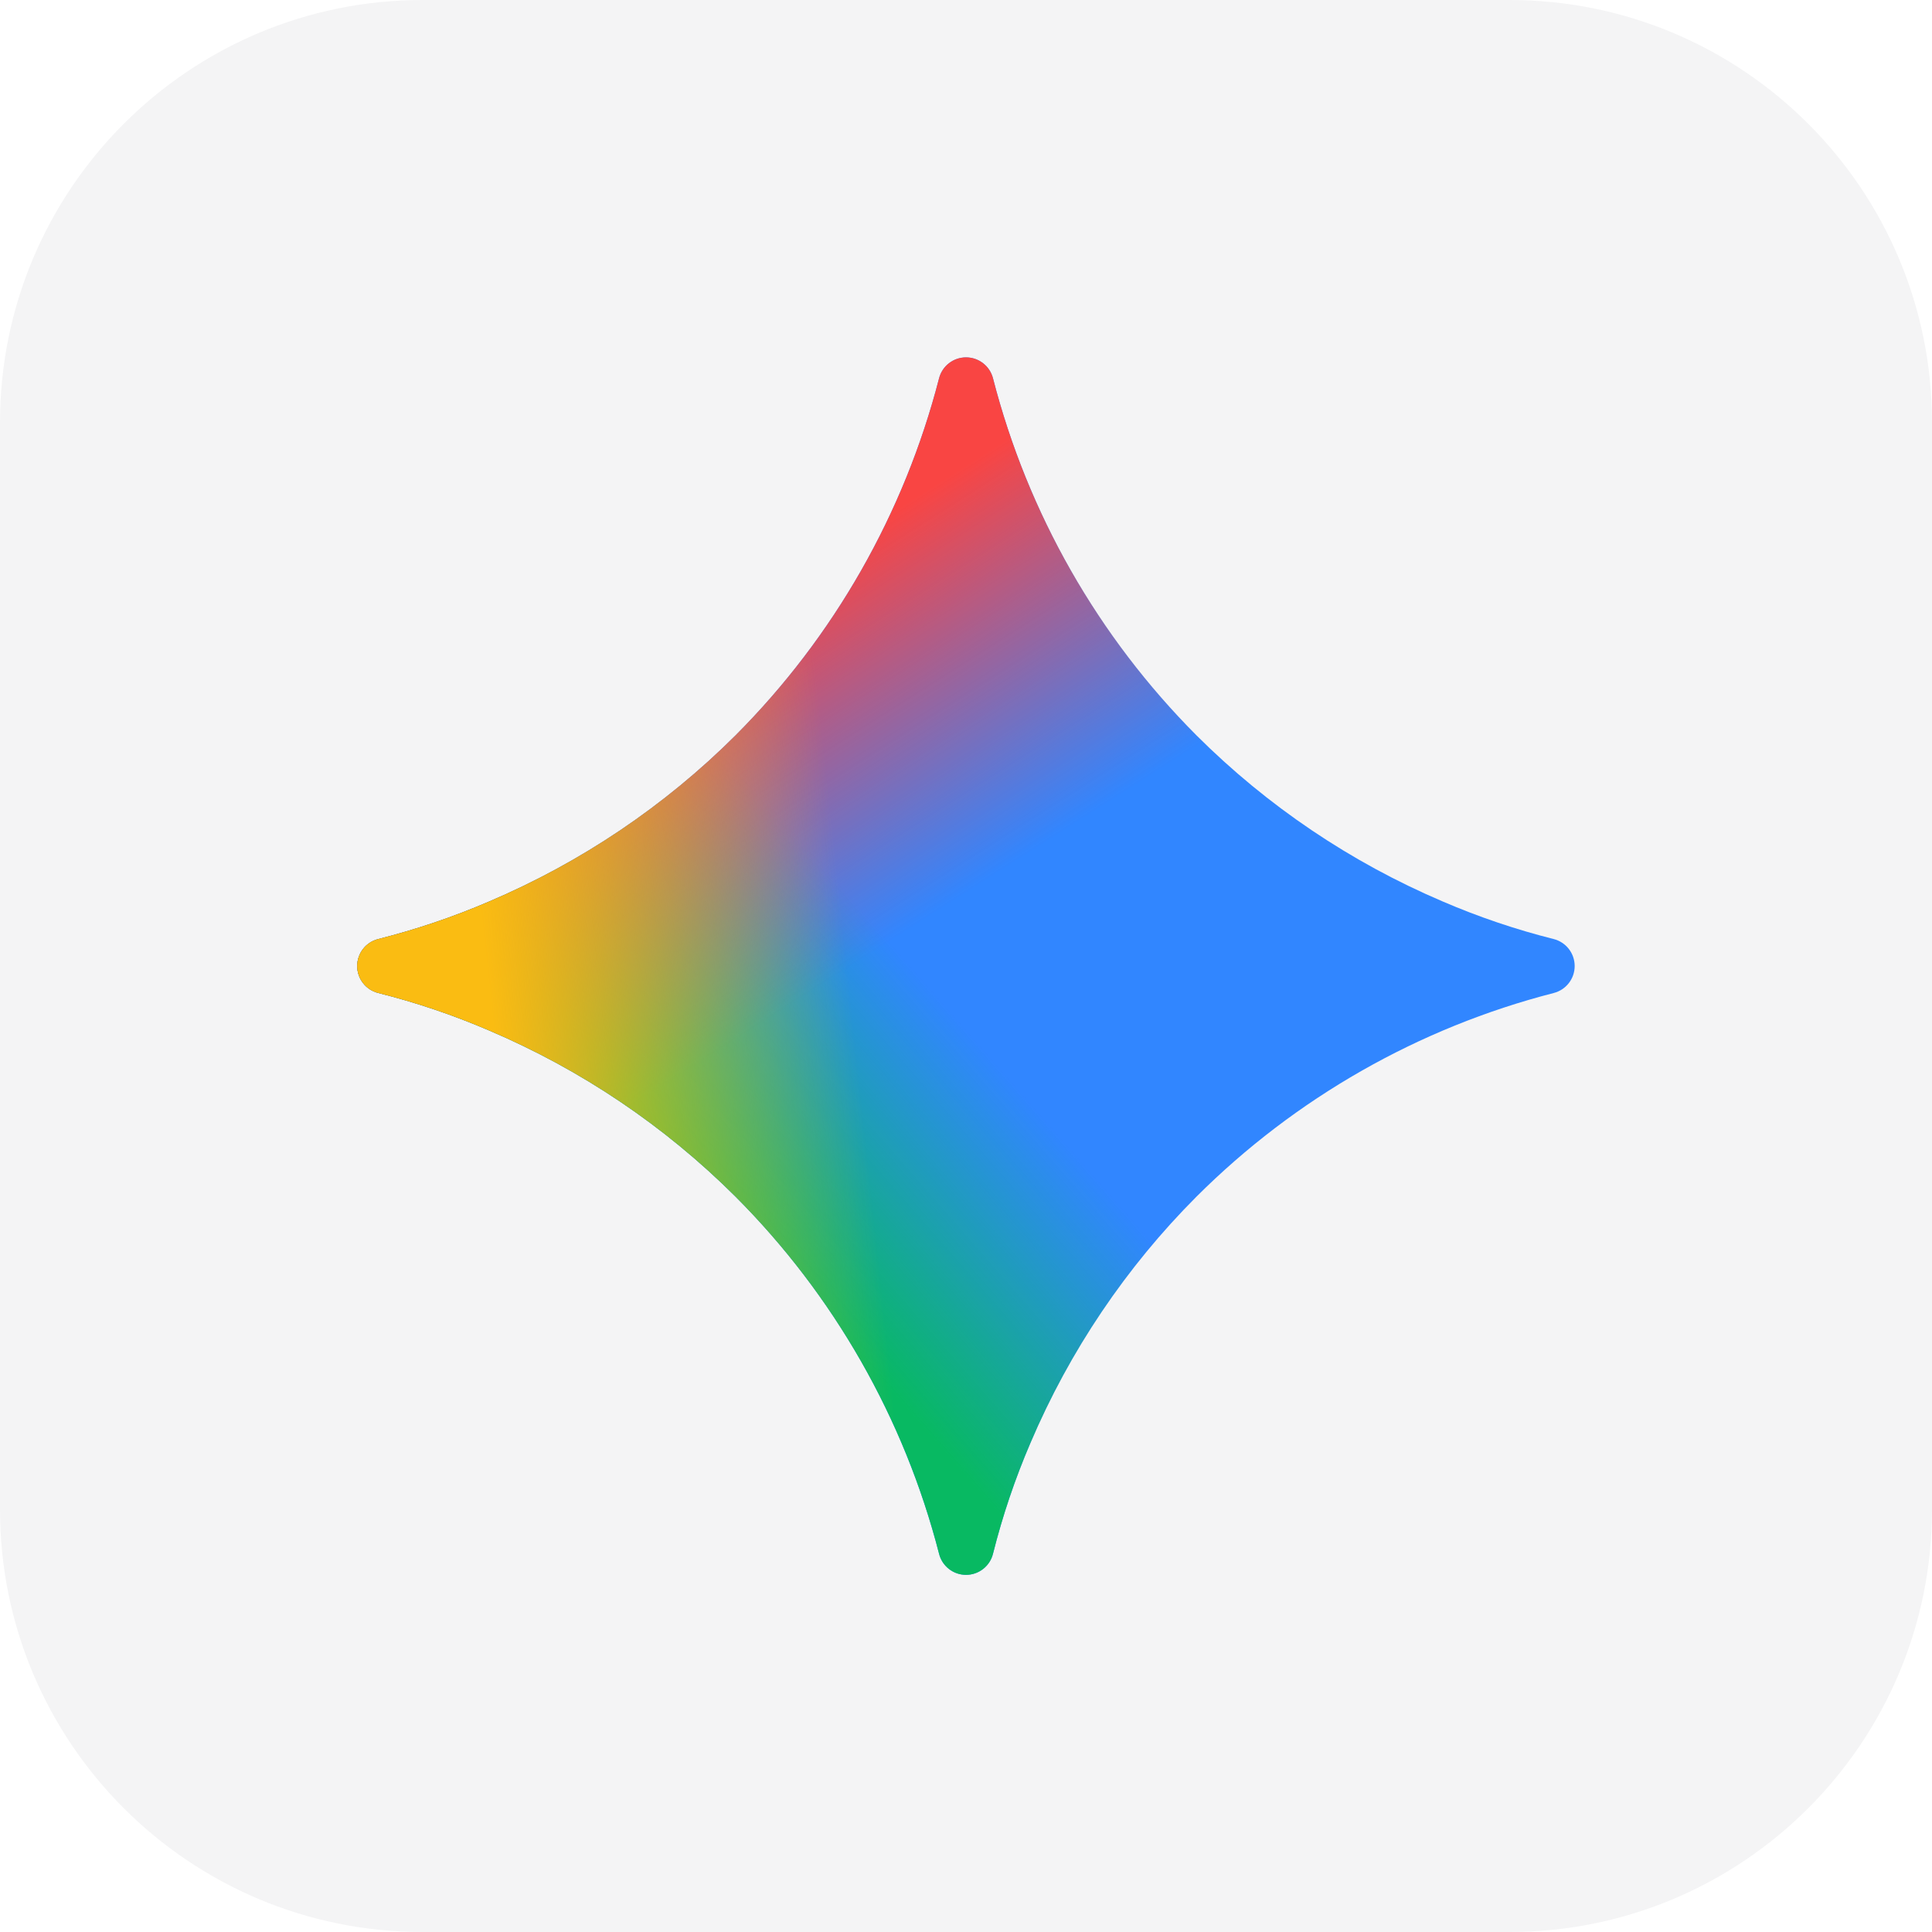
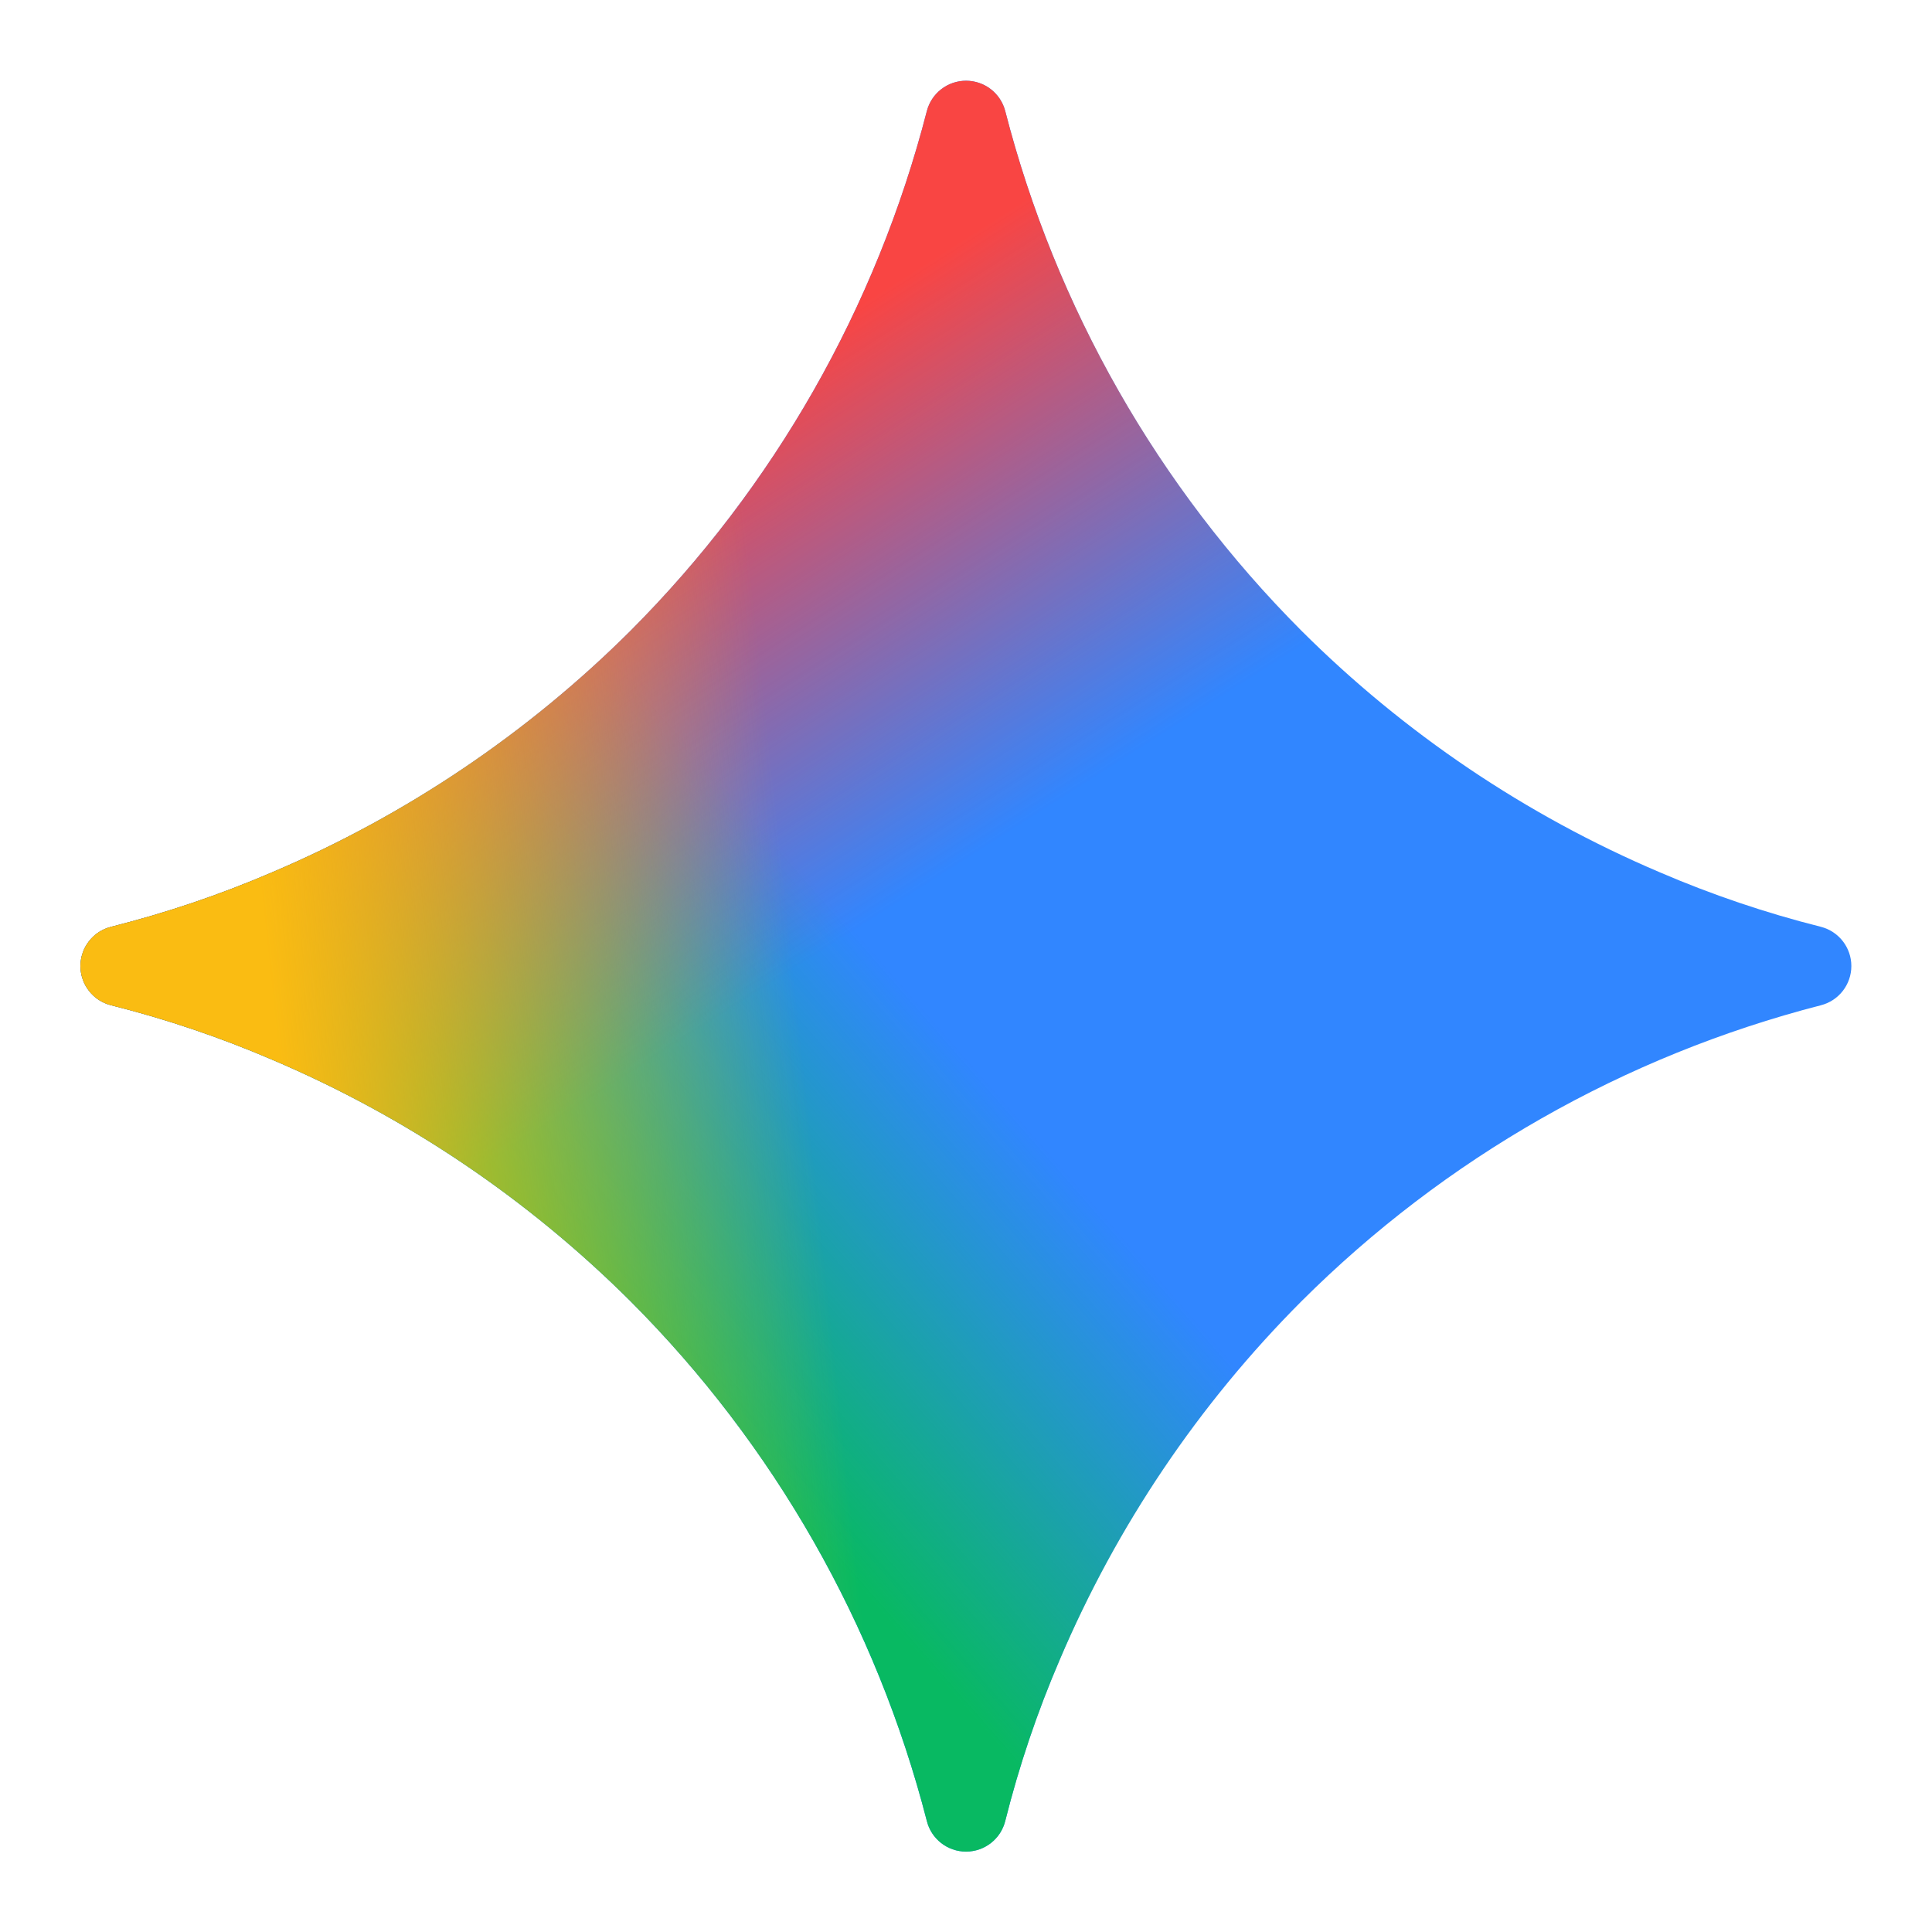
- <svg xmlns="http://www.w3.org/2000/svg" width="64" height="64" viewBox="0 0 64 64">
-   <rect width="64" height="64" rx="14" fill="#f4f4f5" />
-   <svg x="10" y="10" width="44" height="44" fill="#18181b" viewBox="0 0 24 24">
-     <path d="M20.616 10.835a14.147 14.147 0 01-4.45-3.001 14.111 14.111 0 01-3.678-6.452.503.503 0 00-.975 0 14.134 14.134 0 01-3.679 6.452 14.155 14.155 0 01-4.45 3.001c-.65.28-1.318.505-2.002.678a.502.502 0 000 .975c.684.172 1.35.397 2.002.677a14.147 14.147 0 014.45 3.001 14.112 14.112 0 013.679 6.453.502.502 0 00.975 0c.172-.685.397-1.351.677-2.003a14.145 14.145 0 013.001-4.45 14.113 14.113 0 016.453-3.678.503.503 0 000-.975 13.245 13.245 0 01-2.003-.678z" fill="#3186FF" />
-     <path d="M20.616 10.835a14.147 14.147 0 01-4.45-3.001 14.111 14.111 0 01-3.678-6.452.503.503 0 00-.975 0 14.134 14.134 0 01-3.679 6.452 14.155 14.155 0 01-4.45 3.001c-.65.28-1.318.505-2.002.678a.502.502 0 000 .975c.684.172 1.35.397 2.002.677a14.147 14.147 0 014.45 3.001 14.112 14.112 0 013.679 6.453.502.502 0 00.975 0c.172-.685.397-1.351.677-2.003a14.145 14.145 0 013.001-4.45 14.113 14.113 0 016.453-3.678.503.503 0 000-.975 13.245 13.245 0 01-2.003-.678z" fill="url(#lobe-icons-gemini-0-_R_0_)" />
-     <path d="M20.616 10.835a14.147 14.147 0 01-4.45-3.001 14.111 14.111 0 01-3.678-6.452.503.503 0 00-.975 0 14.134 14.134 0 01-3.679 6.452 14.155 14.155 0 01-4.45 3.001c-.65.28-1.318.505-2.002.678a.502.502 0 000 .975c.684.172 1.35.397 2.002.677a14.147 14.147 0 014.45 3.001 14.112 14.112 0 013.679 6.453.502.502 0 00.975 0c.172-.685.397-1.351.677-2.003a14.145 14.145 0 013.001-4.45 14.113 14.113 0 016.453-3.678.503.503 0 000-.975 13.245 13.245 0 01-2.003-.678z" fill="url(#lobe-icons-gemini-1-_R_0_)" />
-     <path d="M20.616 10.835a14.147 14.147 0 01-4.45-3.001 14.111 14.111 0 01-3.678-6.452.503.503 0 00-.975 0 14.134 14.134 0 01-3.679 6.452 14.155 14.155 0 01-4.45 3.001c-.65.28-1.318.505-2.002.678a.502.502 0 000 .975c.684.172 1.35.397 2.002.677a14.147 14.147 0 014.45 3.001 14.112 14.112 0 013.679 6.453.502.502 0 00.975 0c.172-.685.397-1.351.677-2.003a14.145 14.145 0 013.001-4.45 14.113 14.113 0 016.453-3.678.503.503 0 000-.975 13.245 13.245 0 01-2.003-.678z" fill="url(#lobe-icons-gemini-2-_R_0_)" />
-     <defs>
-       <linearGradient gradientUnits="userSpaceOnUse" id="lobe-icons-gemini-0-_R_0_" x1="7" x2="11" y1="15.5" y2="12">
-         <stop stop-color="#08B962" />
-         <stop offset="1" stop-color="#08B962" stop-opacity="0" />
-       </linearGradient>
-       <linearGradient gradientUnits="userSpaceOnUse" id="lobe-icons-gemini-1-_R_0_" x1="8" x2="11.5" y1="5.5" y2="11">
-         <stop stop-color="#F94543" />
-         <stop offset="1" stop-color="#F94543" stop-opacity="0" />
-       </linearGradient>
-       <linearGradient gradientUnits="userSpaceOnUse" id="lobe-icons-gemini-2-_R_0_" x1="3.5" x2="17.5" y1="13.5" y2="12">
-         <stop stop-color="#FABC12" />
-         <stop offset=".46" stop-color="#FABC12" stop-opacity="0" />
-       </linearGradient>
-     </defs>
-   </svg>
+ <svg xmlns="http://www.w3.org/2000/svg" width="64" height="64" fill="#64748b" viewBox="0 0 24 24">
+   <path d="M20.616 10.835a14.147 14.147 0 01-4.45-3.001 14.111 14.111 0 01-3.678-6.452.503.503 0 00-.975 0 14.134 14.134 0 01-3.679 6.452 14.155 14.155 0 01-4.45 3.001c-.65.28-1.318.505-2.002.678a.502.502 0 000 .975c.684.172 1.35.397 2.002.677a14.147 14.147 0 014.45 3.001 14.112 14.112 0 013.679 6.453.502.502 0 00.975 0c.172-.685.397-1.351.677-2.003a14.145 14.145 0 013.001-4.45 14.113 14.113 0 016.453-3.678.503.503 0 000-.975 13.245 13.245 0 01-2.003-.678z" fill="#3186FF" />
+   <path d="M20.616 10.835a14.147 14.147 0 01-4.45-3.001 14.111 14.111 0 01-3.678-6.452.503.503 0 00-.975 0 14.134 14.134 0 01-3.679 6.452 14.155 14.155 0 01-4.45 3.001c-.65.28-1.318.505-2.002.678a.502.502 0 000 .975c.684.172 1.35.397 2.002.677a14.147 14.147 0 014.45 3.001 14.112 14.112 0 013.679 6.453.502.502 0 00.975 0c.172-.685.397-1.351.677-2.003a14.145 14.145 0 013.001-4.45 14.113 14.113 0 016.453-3.678.503.503 0 000-.975 13.245 13.245 0 01-2.003-.678z" fill="url(#lobe-icons-gemini-0-_R_0_)" />
+   <path d="M20.616 10.835a14.147 14.147 0 01-4.45-3.001 14.111 14.111 0 01-3.678-6.452.503.503 0 00-.975 0 14.134 14.134 0 01-3.679 6.452 14.155 14.155 0 01-4.45 3.001c-.65.28-1.318.505-2.002.678a.502.502 0 000 .975c.684.172 1.35.397 2.002.677a14.147 14.147 0 014.45 3.001 14.112 14.112 0 013.679 6.453.502.502 0 00.975 0c.172-.685.397-1.351.677-2.003a14.145 14.145 0 013.001-4.45 14.113 14.113 0 016.453-3.678.503.503 0 000-.975 13.245 13.245 0 01-2.003-.678z" fill="url(#lobe-icons-gemini-1-_R_0_)" />
+   <path d="M20.616 10.835a14.147 14.147 0 01-4.45-3.001 14.111 14.111 0 01-3.678-6.452.503.503 0 00-.975 0 14.134 14.134 0 01-3.679 6.452 14.155 14.155 0 01-4.45 3.001c-.65.28-1.318.505-2.002.678a.502.502 0 000 .975c.684.172 1.35.397 2.002.677a14.147 14.147 0 014.45 3.001 14.112 14.112 0 013.679 6.453.502.502 0 00.975 0c.172-.685.397-1.351.677-2.003a14.145 14.145 0 013.001-4.45 14.113 14.113 0 016.453-3.678.503.503 0 000-.975 13.245 13.245 0 01-2.003-.678z" fill="url(#lobe-icons-gemini-2-_R_0_)" />
+   <defs>
+     <linearGradient gradientUnits="userSpaceOnUse" id="lobe-icons-gemini-0-_R_0_" x1="7" x2="11" y1="15.5" y2="12">
+       <stop stop-color="#08B962" />
+       <stop offset="1" stop-color="#08B962" stop-opacity="0" />
+     </linearGradient>
+     <linearGradient gradientUnits="userSpaceOnUse" id="lobe-icons-gemini-1-_R_0_" x1="8" x2="11.5" y1="5.5" y2="11">
+       <stop stop-color="#F94543" />
+       <stop offset="1" stop-color="#F94543" stop-opacity="0" />
+     </linearGradient>
+     <linearGradient gradientUnits="userSpaceOnUse" id="lobe-icons-gemini-2-_R_0_" x1="3.5" x2="17.5" y1="13.5" y2="12">
+       <stop stop-color="#FABC12" />
+       <stop offset=".46" stop-color="#FABC12" stop-opacity="0" />
+     </linearGradient>
+   </defs>
</svg>
